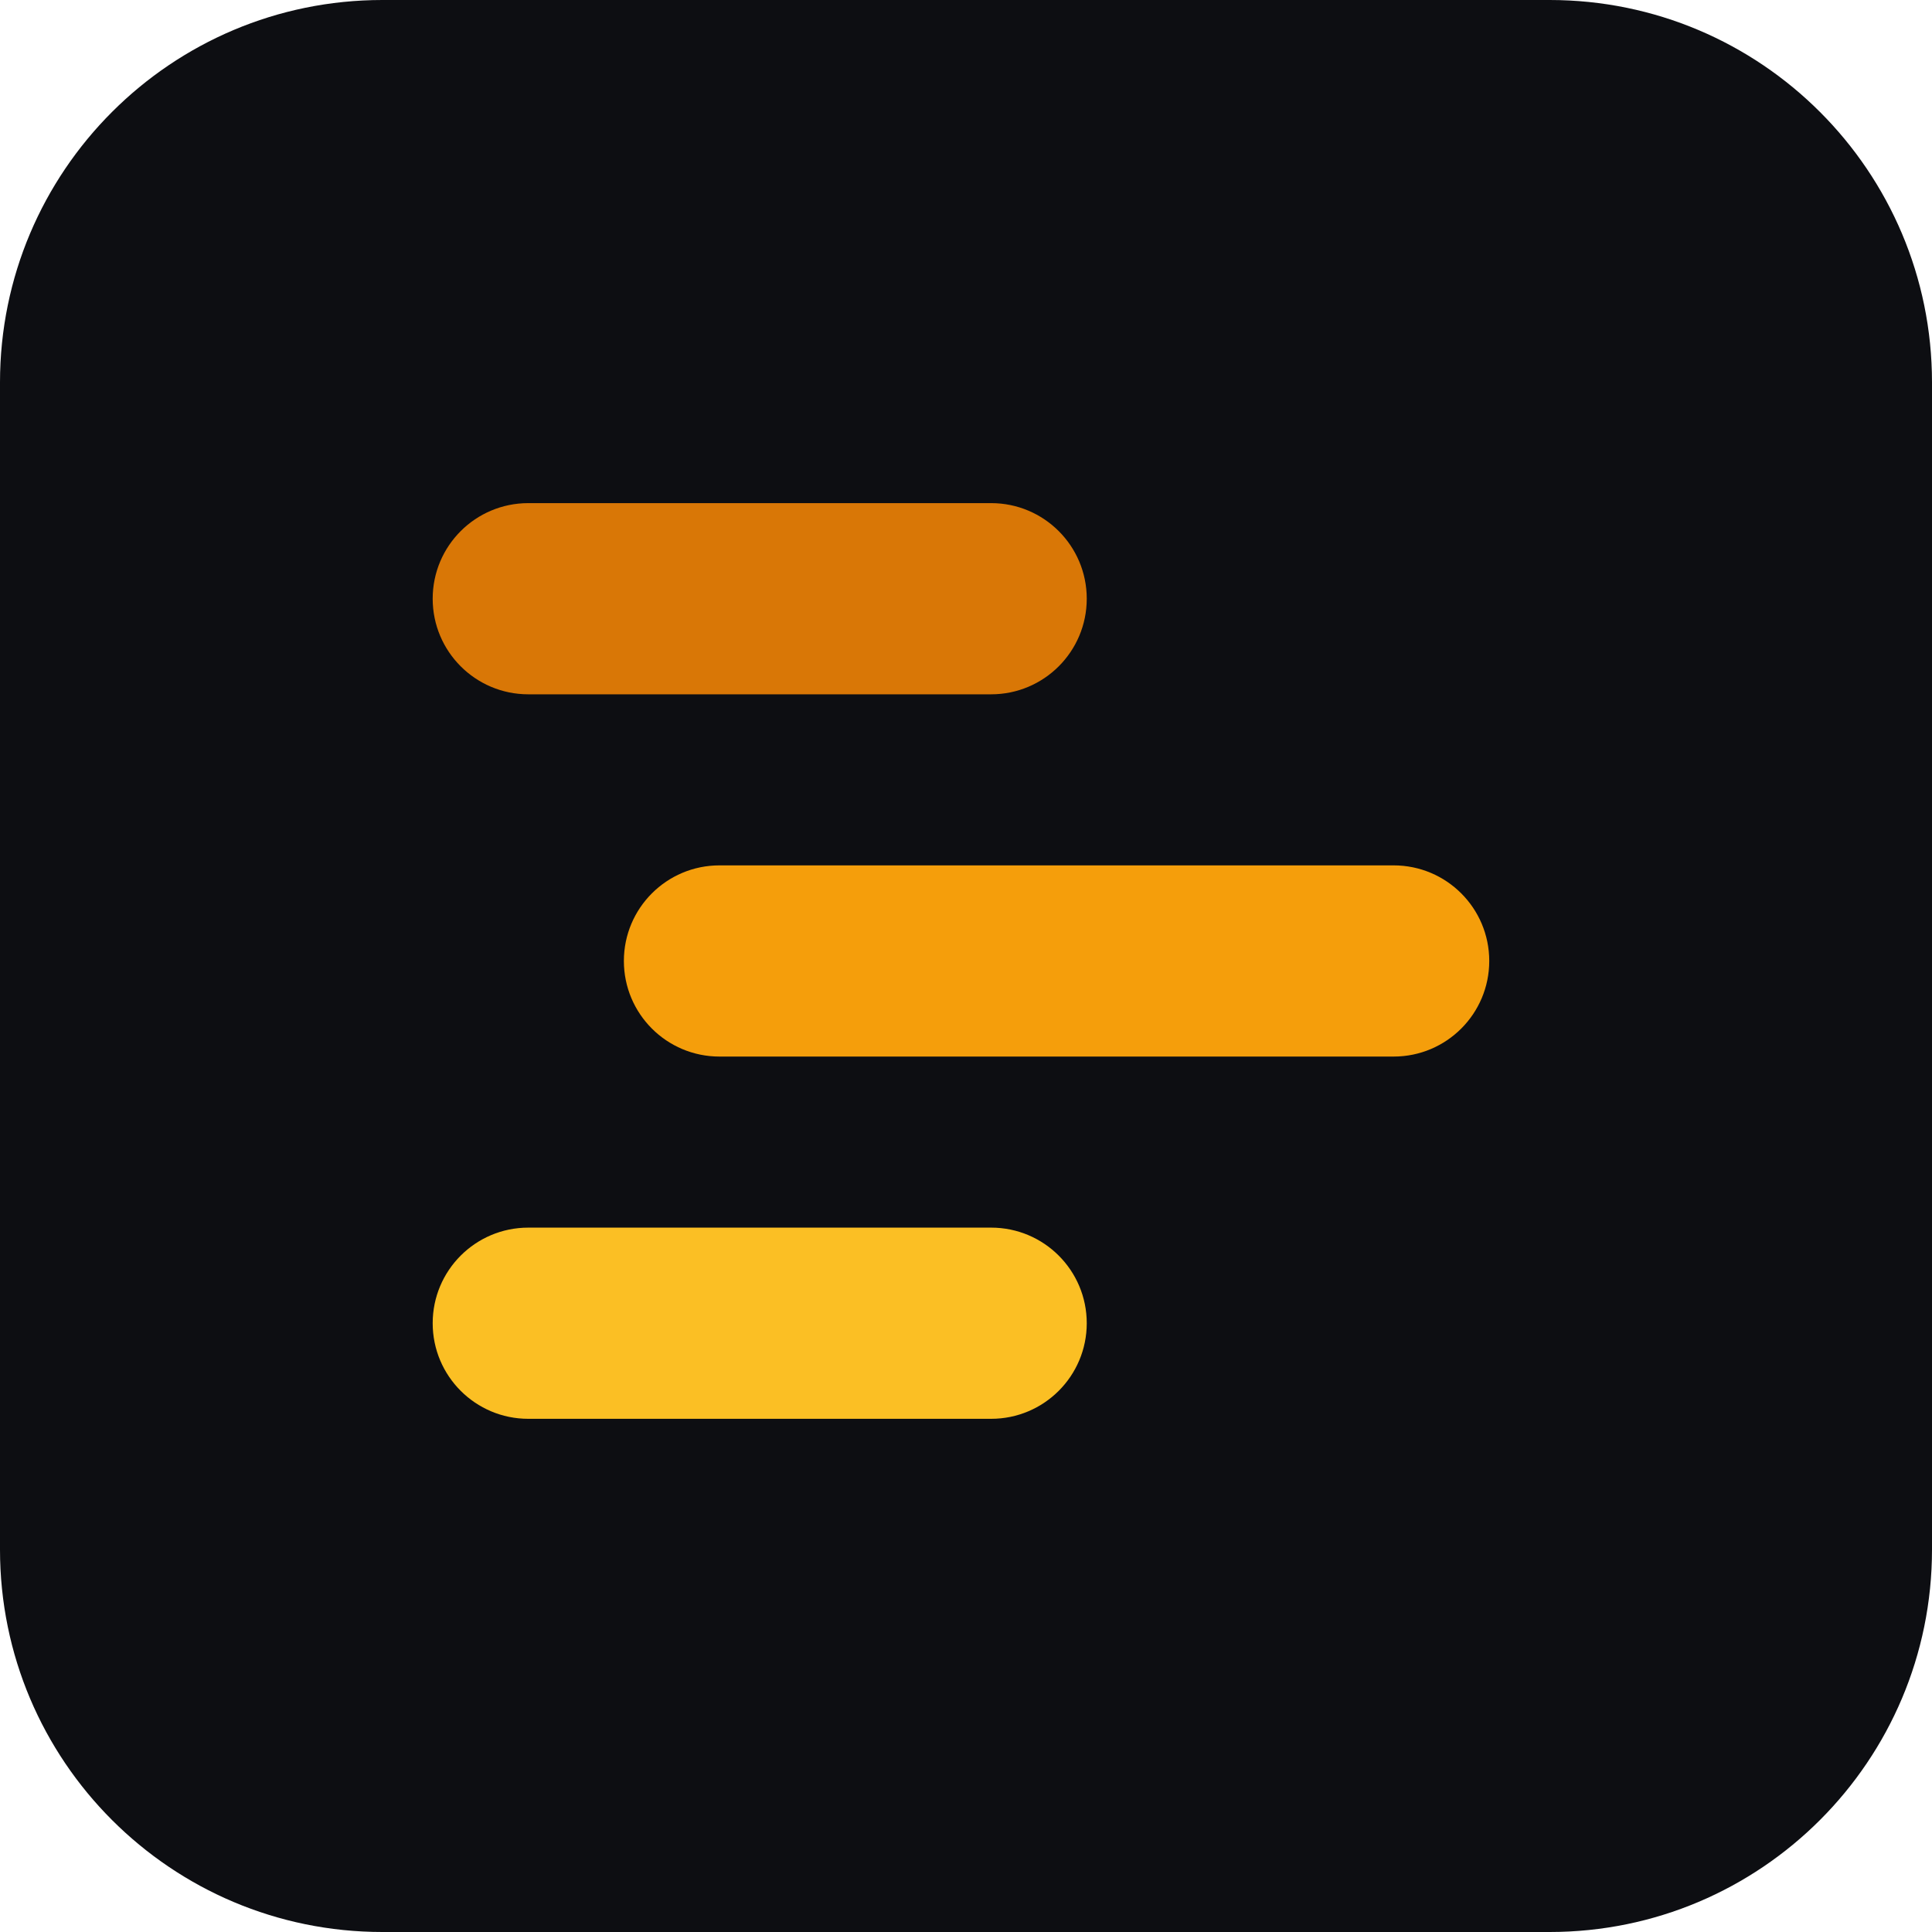
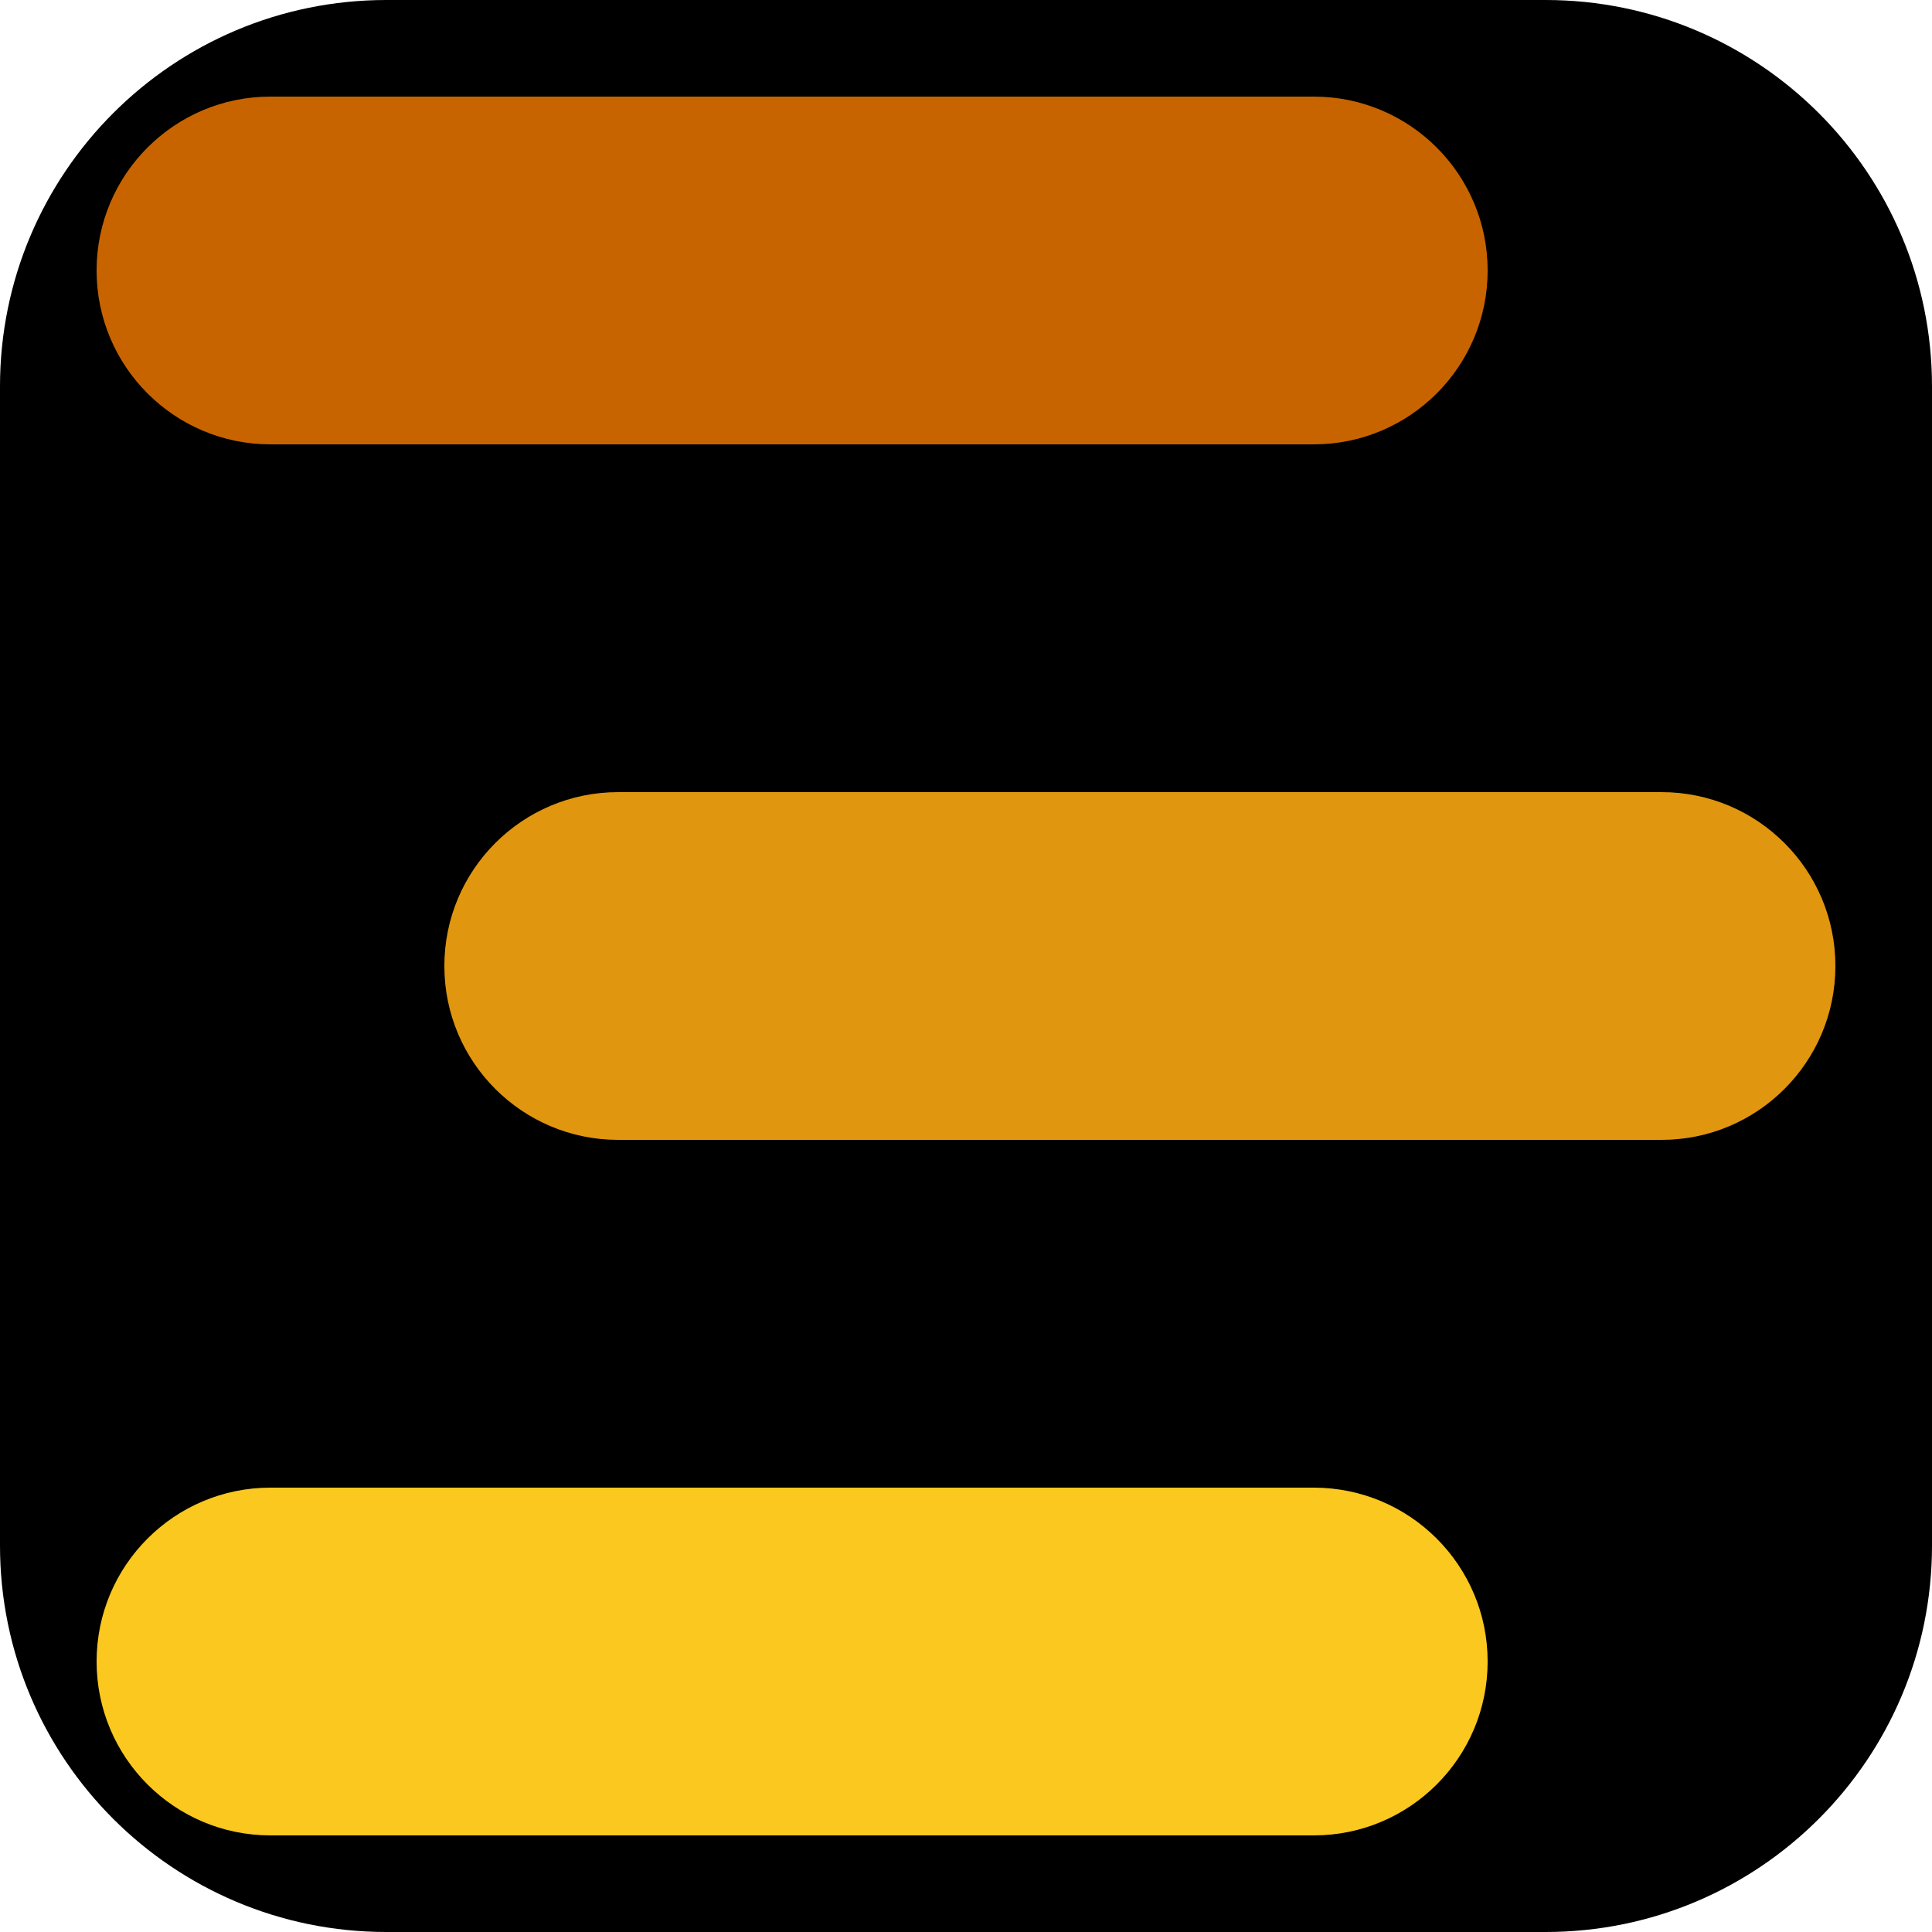
- <svg xmlns="http://www.w3.org/2000/svg" viewBox="0 0 192 192" width="192" height="192">
-   <rect width="192" height="192" rx="38" fill="#0D0E12" />
-   <rect x="43" y="50" width="65" height="19" rx="9.5" fill="#D97706" />
-   <rect x="62" y="86" width="86" height="19" rx="9.5" fill="#F59E0B" />
-   <rect x="43" y="122" width="65" height="19" rx="9.5" fill="#FBBF24" />
+ <svg xmlns="http://www.w3.org/2000/svg" viewBox="0 0 1000 1000" width="192" height="192">
+   <rect width="1000" height="1000" rx="200" fill="#000000" />
+   <rect x="50" y="50" width="720" height="180" rx="90" fill="#C86400" />
+   <rect x="230" y="410" width="720" height="180" rx="90" fill="#E1960F" />
+   <rect x="50" y="770" width="720" height="180" rx="90" fill="#FAC81E" />
</svg>
